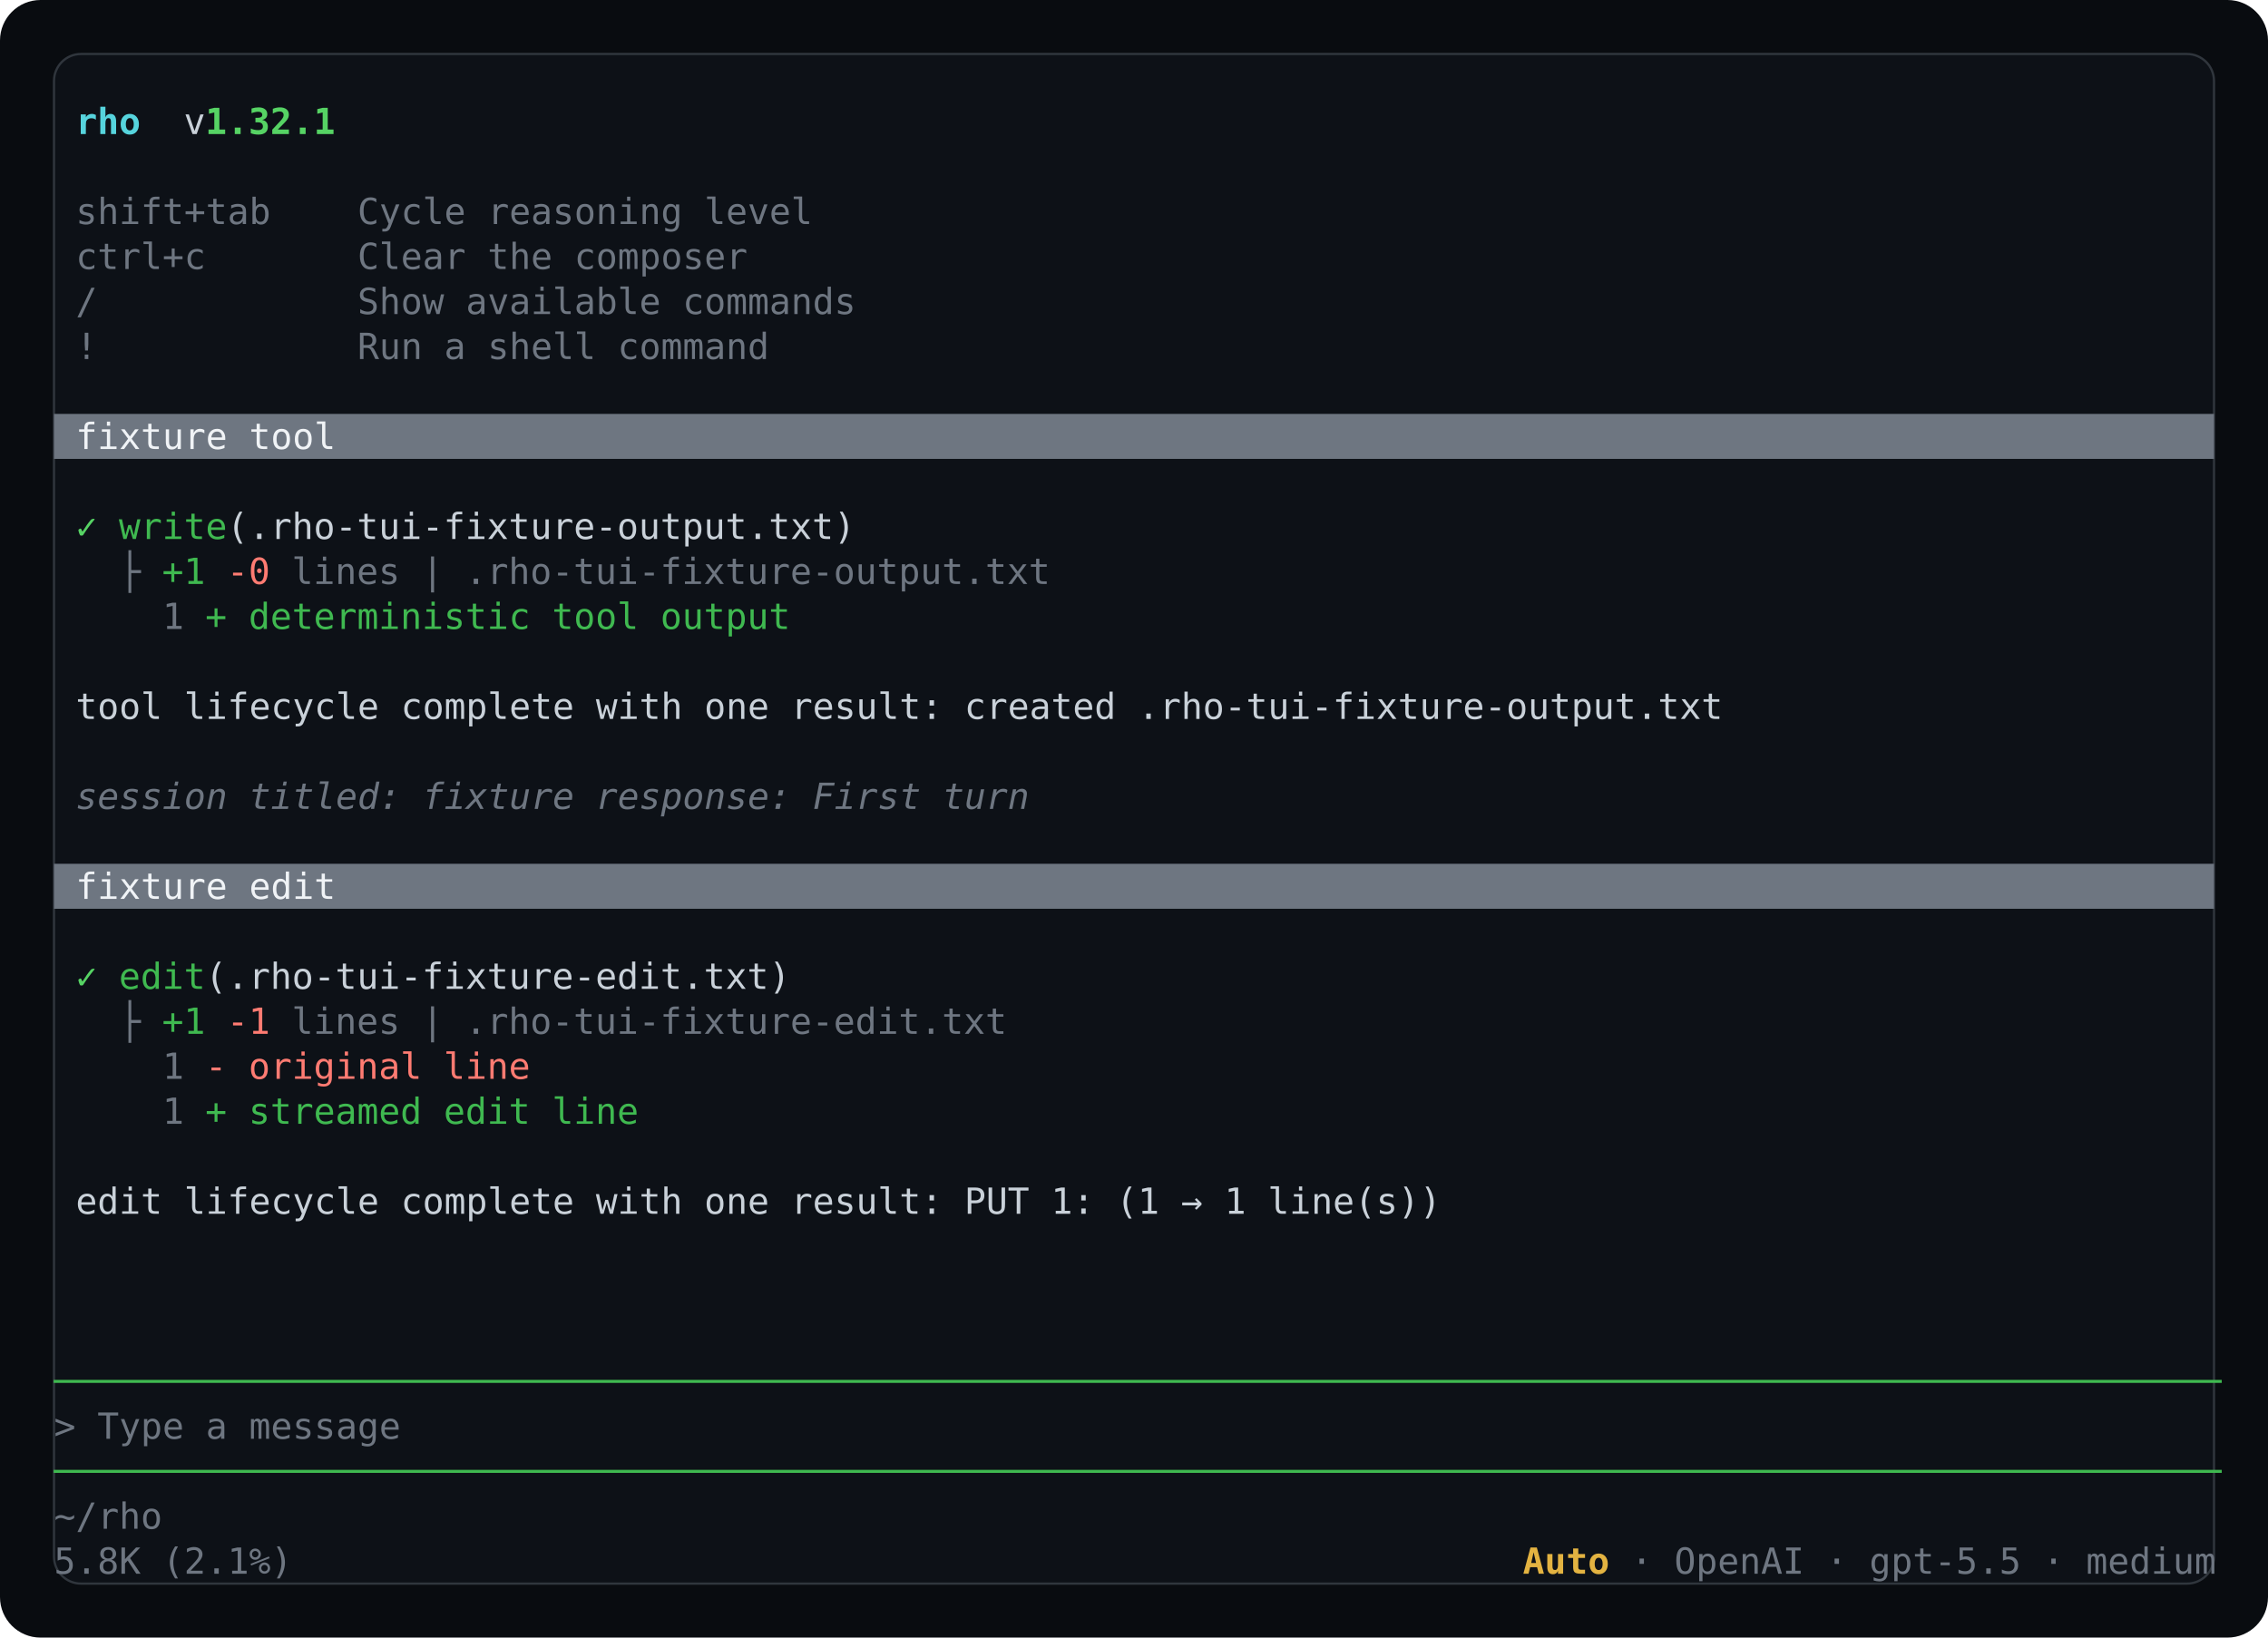
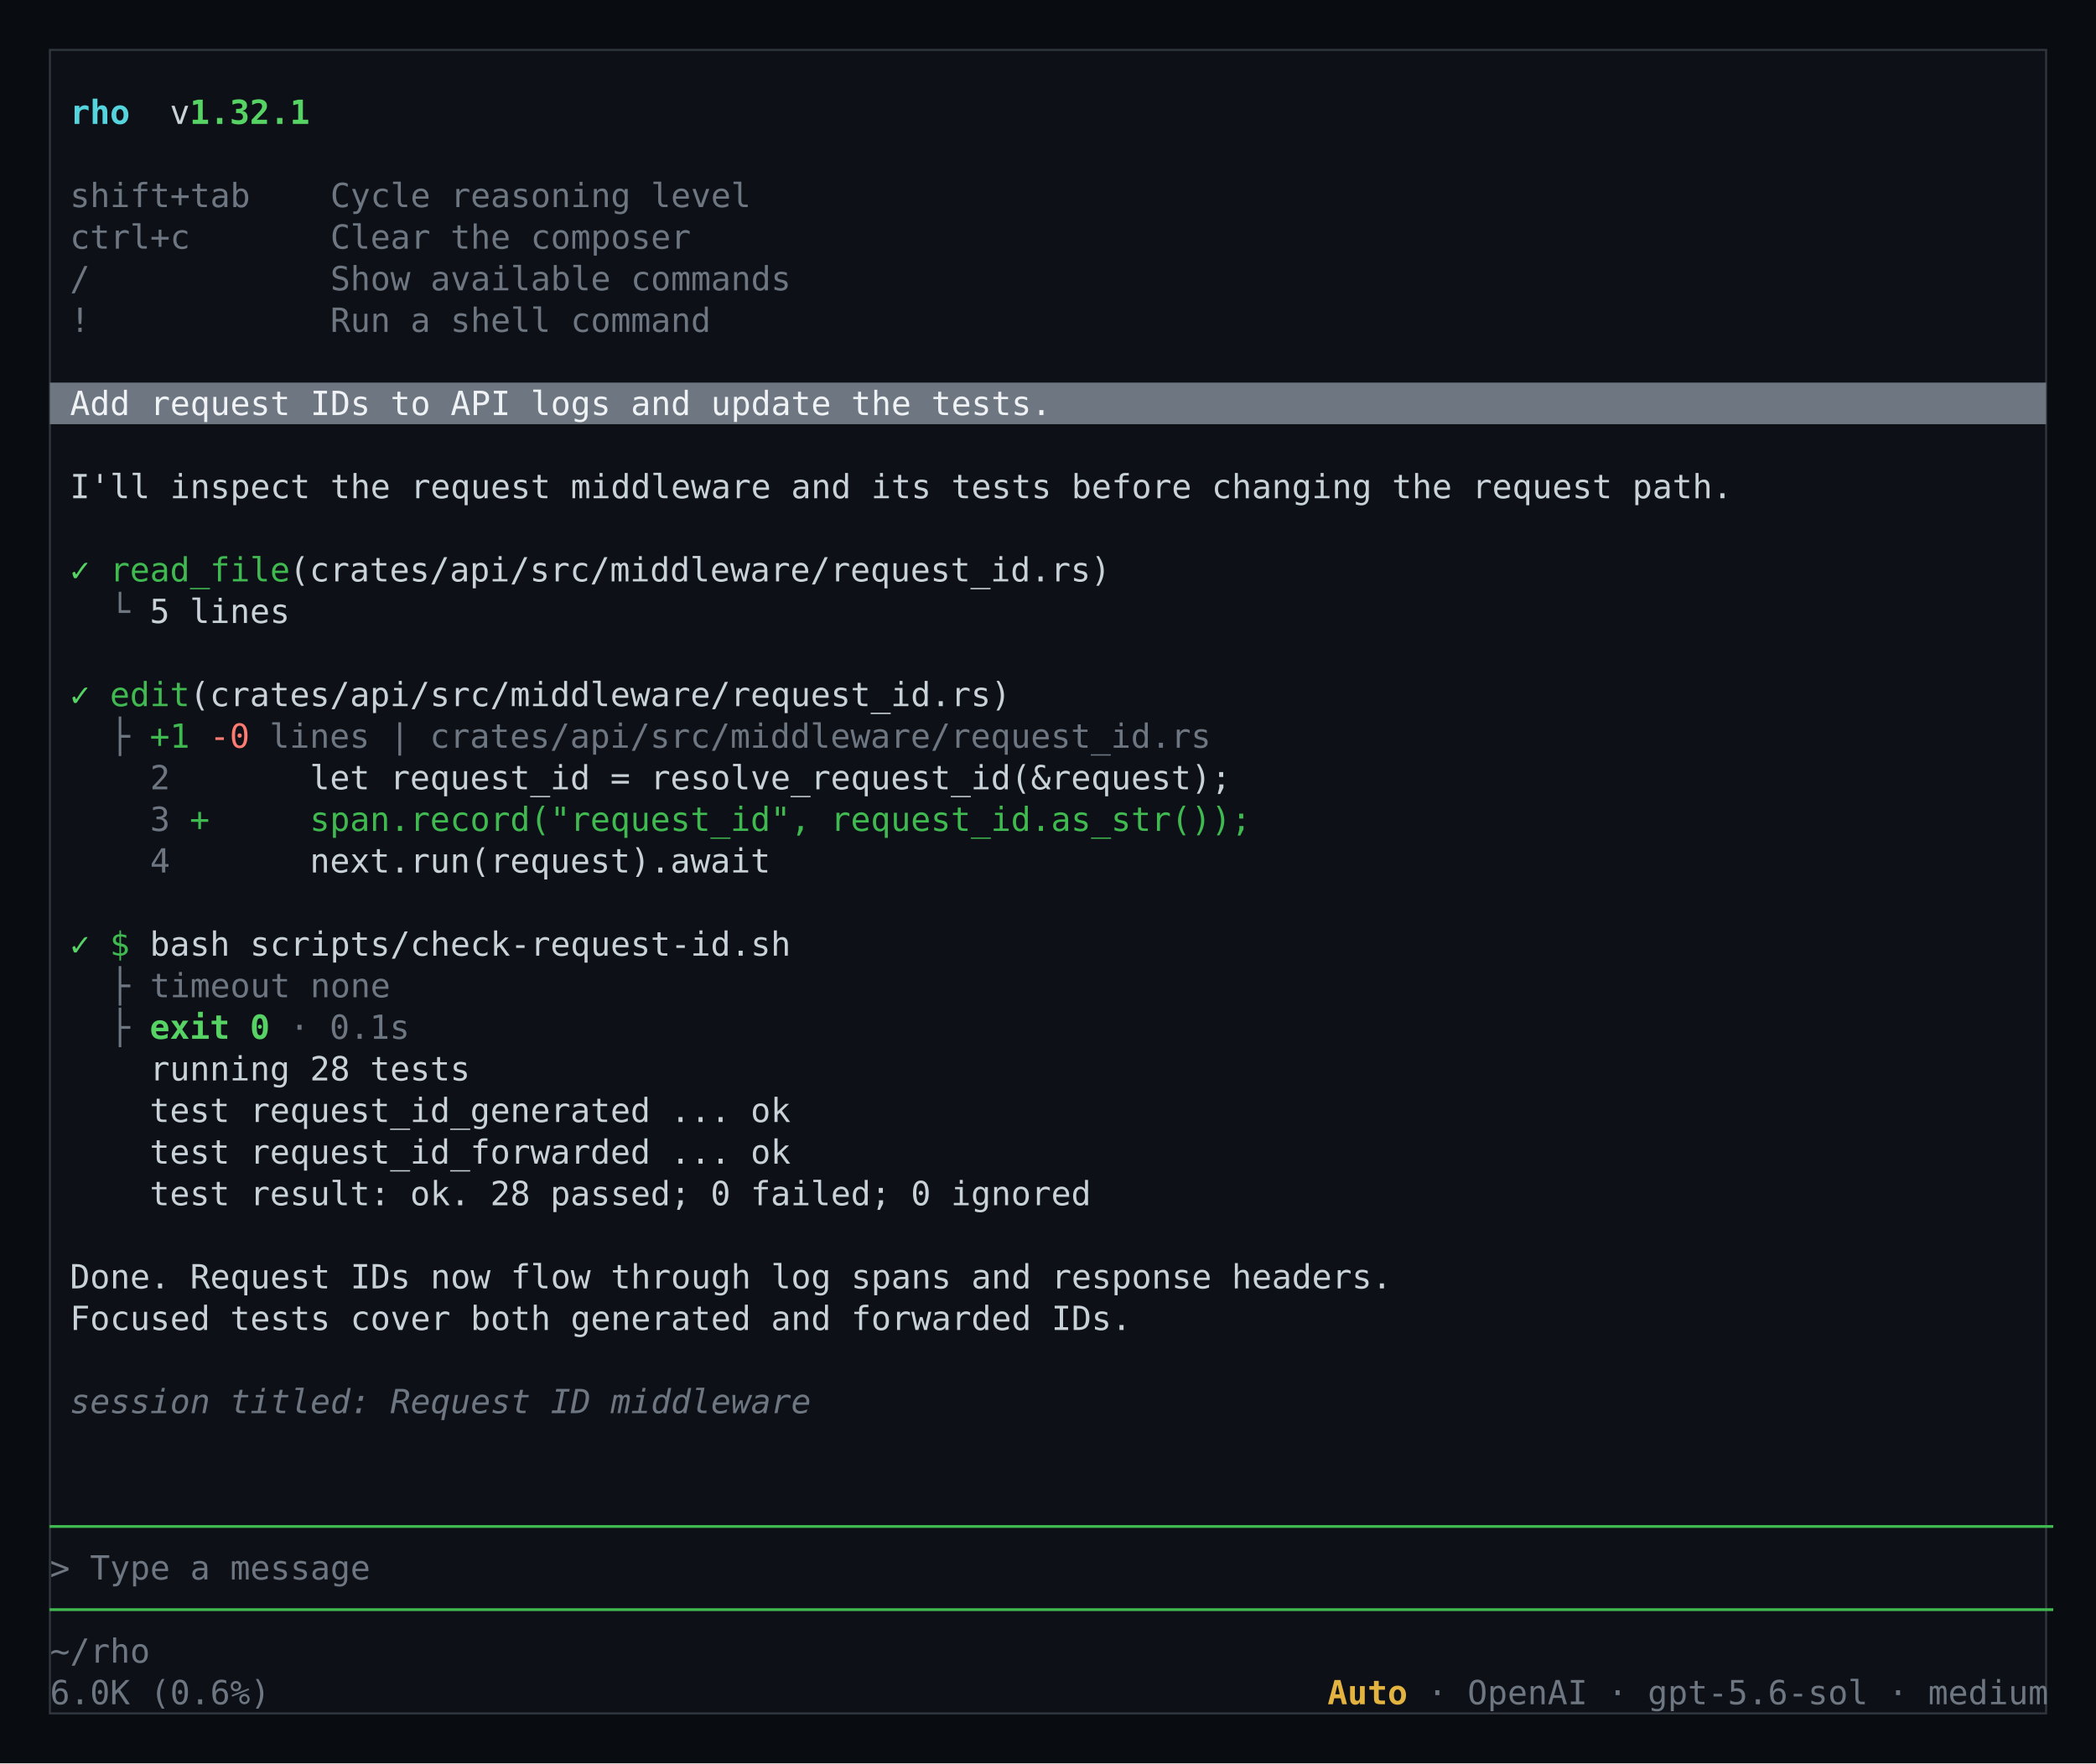
- <svg xmlns="http://www.w3.org/2000/svg" width="1008" height="728" viewBox="0 0 1008.0 728.0" role="img" aria-labelledby="title desc">
-   <rect width="1008.0" height="728.0" rx="18.0" fill="#090c10" />
-   <rect x="24.0" y="24.0" width="960.0" height="680.0" rx="12.0" fill="#0d1117" stroke="#30363d" />
+ <svg xmlns="http://www.w3.org/2000/svg" width="1008" height="848" viewBox="0 0 1008.0 848.0" role="img" aria-labelledby="title desc">
+   <rect width="1008.0" height="848.0" rx="0.0" fill="#090c10" />
+   <rect x="24.0" y="24.0" width="960.0" height="800.0" rx="0.0" fill="#0d1117" stroke="#30363d" />
  <text x="33.6" y="59.6" fill="#56d4dd" font-family="DejaVu Sans Mono, Liberation Mono, Consolas, monospace" font-size="16.0" xml:space="preserve" font-variant-ligatures="none" font-weight="700">rho</text>
  <text x="62.4" y="59.6" fill="#c9d1d9" font-family="DejaVu Sans Mono, Liberation Mono, Consolas, monospace" font-size="16.0" xml:space="preserve" font-variant-ligatures="none">  v</text>
  <text x="91.2" y="59.6" fill="#56d364" font-family="DejaVu Sans Mono, Liberation Mono, Consolas, monospace" font-size="16.0" xml:space="preserve" font-variant-ligatures="none" font-weight="700">1.32.1</text>
  <text x="24.0" y="99.6" fill="#6e7681" font-family="DejaVu Sans Mono, Liberation Mono, Consolas, monospace" font-size="16.0" xml:space="preserve" font-variant-ligatures="none"> shift+tab    Cycle reasoning level</text>
  <text x="24.0" y="119.6" fill="#6e7681" font-family="DejaVu Sans Mono, Liberation Mono, Consolas, monospace" font-size="16.0" xml:space="preserve" font-variant-ligatures="none"> ctrl+c       Clear the composer</text>
  <text x="24.0" y="139.6" fill="#6e7681" font-family="DejaVu Sans Mono, Liberation Mono, Consolas, monospace" font-size="16.0" xml:space="preserve" font-variant-ligatures="none"> /            Show available commands</text>
  <text x="24.0" y="159.6" fill="#6e7681" font-family="DejaVu Sans Mono, Liberation Mono, Consolas, monospace" font-size="16.0" xml:space="preserve" font-variant-ligatures="none"> !            Run a shell command</text>
  <rect x="24.0" y="184.0" width="960.0" height="20.0" fill="#6e7681" />
-   <text x="24.0" y="199.6" fill="#f0f3f6" font-family="DejaVu Sans Mono, Liberation Mono, Consolas, monospace" font-size="16.0" xml:space="preserve" font-variant-ligatures="none"> fixture tool                                                                                       </text>
-   <text x="24.0" y="239.6" fill="#56d364" font-family="DejaVu Sans Mono, Liberation Mono, Consolas, monospace" font-size="16.0" xml:space="preserve" font-variant-ligatures="none" font-weight="700"> ✓ </text>
-   <text x="52.8" y="239.6" fill="#3fb950" font-family="DejaVu Sans Mono, Liberation Mono, Consolas, monospace" font-size="16.0" xml:space="preserve" font-variant-ligatures="none">write</text>
-   <text x="100.8" y="239.6" fill="#c9d1d9" font-family="DejaVu Sans Mono, Liberation Mono, Consolas, monospace" font-size="16.0" xml:space="preserve" font-variant-ligatures="none">(.rho-tui-fixture-output.txt)                                                              </text>
-   <text x="24.0" y="259.6" fill="#6e7681" font-family="DejaVu Sans Mono, Liberation Mono, Consolas, monospace" font-size="16.0" xml:space="preserve" font-variant-ligatures="none">   ├ </text>
-   <text x="72.0" y="259.6" fill="#3fb950" font-family="DejaVu Sans Mono, Liberation Mono, Consolas, monospace" font-size="16.0" xml:space="preserve" font-variant-ligatures="none">+1</text>
-   <text x="100.8" y="259.6" fill="#ff7b72" font-family="DejaVu Sans Mono, Liberation Mono, Consolas, monospace" font-size="16.0" xml:space="preserve" font-variant-ligatures="none">-0</text>
-   <text x="120.0" y="259.6" fill="#6e7681" font-family="DejaVu Sans Mono, Liberation Mono, Consolas, monospace" font-size="16.0" xml:space="preserve" font-variant-ligatures="none"> lines | .rho-tui-fixture-output.txt</text>
-   <text x="24.0" y="279.6" fill="#6e7681" font-family="DejaVu Sans Mono, Liberation Mono, Consolas, monospace" font-size="16.0" xml:space="preserve" font-variant-ligatures="none">     1 </text>
-   <text x="91.2" y="279.6" fill="#3fb950" font-family="DejaVu Sans Mono, Liberation Mono, Consolas, monospace" font-size="16.0" xml:space="preserve" font-variant-ligatures="none">+ deterministic tool output</text>
-   <text x="24.0" y="319.6" fill="#c9d1d9" font-family="DejaVu Sans Mono, Liberation Mono, Consolas, monospace" font-size="16.0" xml:space="preserve" font-variant-ligatures="none"> tool lifecycle complete with one result: created .rho-tui-fixture-output.txt                       </text>
-   <text x="24.0" y="359.6" fill="#6e7681" font-family="DejaVu Sans Mono, Liberation Mono, Consolas, monospace" font-size="16.0" xml:space="preserve" font-variant-ligatures="none" font-style="italic"> session titled: fixture response: First turn </text>
-   <rect x="24.0" y="384.0" width="960.0" height="20.0" fill="#6e7681" />
-   <text x="24.0" y="399.6" fill="#f0f3f6" font-family="DejaVu Sans Mono, Liberation Mono, Consolas, monospace" font-size="16.0" xml:space="preserve" font-variant-ligatures="none"> fixture edit                                                                                       </text>
-   <text x="24.0" y="439.6" fill="#56d364" font-family="DejaVu Sans Mono, Liberation Mono, Consolas, monospace" font-size="16.0" xml:space="preserve" font-variant-ligatures="none" font-weight="700"> ✓ </text>
-   <text x="52.8" y="439.6" fill="#3fb950" font-family="DejaVu Sans Mono, Liberation Mono, Consolas, monospace" font-size="16.0" xml:space="preserve" font-variant-ligatures="none">edit</text>
-   <text x="91.2" y="439.6" fill="#c9d1d9" font-family="DejaVu Sans Mono, Liberation Mono, Consolas, monospace" font-size="16.0" xml:space="preserve" font-variant-ligatures="none">(.rho-tui-fixture-edit.txt)                                                                 </text>
-   <text x="24.0" y="459.6" fill="#6e7681" font-family="DejaVu Sans Mono, Liberation Mono, Consolas, monospace" font-size="16.0" xml:space="preserve" font-variant-ligatures="none">   ├ </text>
-   <text x="72.0" y="459.6" fill="#3fb950" font-family="DejaVu Sans Mono, Liberation Mono, Consolas, monospace" font-size="16.0" xml:space="preserve" font-variant-ligatures="none">+1</text>
-   <text x="100.8" y="459.6" fill="#ff7b72" font-family="DejaVu Sans Mono, Liberation Mono, Consolas, monospace" font-size="16.0" xml:space="preserve" font-variant-ligatures="none">-1</text>
-   <text x="120.0" y="459.6" fill="#6e7681" font-family="DejaVu Sans Mono, Liberation Mono, Consolas, monospace" font-size="16.0" xml:space="preserve" font-variant-ligatures="none"> lines | .rho-tui-fixture-edit.txt</text>
-   <text x="24.0" y="479.6" fill="#6e7681" font-family="DejaVu Sans Mono, Liberation Mono, Consolas, monospace" font-size="16.0" xml:space="preserve" font-variant-ligatures="none">     1 </text>
-   <text x="91.2" y="479.6" fill="#ff7b72" font-family="DejaVu Sans Mono, Liberation Mono, Consolas, monospace" font-size="16.0" xml:space="preserve" font-variant-ligatures="none">- original line</text>
-   <text x="24.0" y="499.6" fill="#6e7681" font-family="DejaVu Sans Mono, Liberation Mono, Consolas, monospace" font-size="16.0" xml:space="preserve" font-variant-ligatures="none">     1 </text>
-   <text x="91.2" y="499.6" fill="#3fb950" font-family="DejaVu Sans Mono, Liberation Mono, Consolas, monospace" font-size="16.0" xml:space="preserve" font-variant-ligatures="none">+ streamed edit line</text>
-   <text x="24.0" y="539.6" fill="#c9d1d9" font-family="DejaVu Sans Mono, Liberation Mono, Consolas, monospace" font-size="16.0" xml:space="preserve" font-variant-ligatures="none"> edit lifecycle complete with one result: PUT 1: (1 → 1 line(s))                                    </text>
-   <text x="24.0" y="619.6" fill="#3fb950" font-family="DejaVu Sans Mono, Liberation Mono, Consolas, monospace" font-size="16.0" xml:space="preserve" font-variant-ligatures="none">────────────────────────────────────────────────────────────────────────────────────────────────────</text>
-   <text x="24.0" y="639.6" fill="#6e7681" font-family="DejaVu Sans Mono, Liberation Mono, Consolas, monospace" font-size="16.0" xml:space="preserve" font-variant-ligatures="none">&gt; Type a message</text>
-   <text x="24.0" y="659.6" fill="#3fb950" font-family="DejaVu Sans Mono, Liberation Mono, Consolas, monospace" font-size="16.0" xml:space="preserve" font-variant-ligatures="none">────────────────────────────────────────────────────────────────────────────────────────────────────</text>
-   <text x="24.0" y="679.6" fill="#6e7681" font-family="DejaVu Sans Mono, Liberation Mono, Consolas, monospace" font-size="16.0" xml:space="preserve" font-variant-ligatures="none">~/rho</text>
-   <text x="24.0" y="699.6" fill="#6e7681" font-family="DejaVu Sans Mono, Liberation Mono, Consolas, monospace" font-size="16.0" xml:space="preserve" font-variant-ligatures="none">5.8K (2.1%)                                                         </text>
-   <text x="676.8" y="699.6" fill="#e3b341" font-family="DejaVu Sans Mono, Liberation Mono, Consolas, monospace" font-size="16.0" xml:space="preserve" font-variant-ligatures="none" font-weight="700">Auto</text>
-   <text x="715.2" y="699.6" fill="#6e7681" font-family="DejaVu Sans Mono, Liberation Mono, Consolas, monospace" font-size="16.0" xml:space="preserve" font-variant-ligatures="none"> · OpenAI · gpt-5.5 · medium</text>
+   <text x="24.0" y="199.6" fill="#f0f3f6" font-family="DejaVu Sans Mono, Liberation Mono, Consolas, monospace" font-size="16.0" xml:space="preserve" font-variant-ligatures="none"> Add request IDs to API logs and update the tests.                                                  </text>
+   <text x="24.0" y="239.6" fill="#c9d1d9" font-family="DejaVu Sans Mono, Liberation Mono, Consolas, monospace" font-size="16.0" xml:space="preserve" font-variant-ligatures="none"> I'll inspect the request middleware and its tests before changing the request path.                </text>
+   <text x="24.0" y="279.6" fill="#56d364" font-family="DejaVu Sans Mono, Liberation Mono, Consolas, monospace" font-size="16.0" xml:space="preserve" font-variant-ligatures="none" font-weight="700"> ✓ </text>
+   <text x="52.8" y="279.6" fill="#3fb950" font-family="DejaVu Sans Mono, Liberation Mono, Consolas, monospace" font-size="16.0" xml:space="preserve" font-variant-ligatures="none">read_file</text>
+   <text x="139.2" y="279.6" fill="#c9d1d9" font-family="DejaVu Sans Mono, Liberation Mono, Consolas, monospace" font-size="16.0" xml:space="preserve" font-variant-ligatures="none">(crates/api/src/middleware/request_id.rs)                                              </text>
+   <text x="24.0" y="299.6" fill="#6e7681" font-family="DejaVu Sans Mono, Liberation Mono, Consolas, monospace" font-size="16.0" xml:space="preserve" font-variant-ligatures="none">   └ </text>
+   <text x="72.0" y="299.6" fill="#c9d1d9" font-family="DejaVu Sans Mono, Liberation Mono, Consolas, monospace" font-size="16.0" xml:space="preserve" font-variant-ligatures="none">5 lines                                                                                       </text>
+   <text x="24.0" y="339.6" fill="#56d364" font-family="DejaVu Sans Mono, Liberation Mono, Consolas, monospace" font-size="16.0" xml:space="preserve" font-variant-ligatures="none" font-weight="700"> ✓ </text>
+   <text x="52.8" y="339.6" fill="#3fb950" font-family="DejaVu Sans Mono, Liberation Mono, Consolas, monospace" font-size="16.0" xml:space="preserve" font-variant-ligatures="none">edit</text>
+   <text x="91.2" y="339.6" fill="#c9d1d9" font-family="DejaVu Sans Mono, Liberation Mono, Consolas, monospace" font-size="16.0" xml:space="preserve" font-variant-ligatures="none">(crates/api/src/middleware/request_id.rs)                                                   </text>
+   <text x="24.0" y="359.6" fill="#6e7681" font-family="DejaVu Sans Mono, Liberation Mono, Consolas, monospace" font-size="16.0" xml:space="preserve" font-variant-ligatures="none">   ├ </text>
+   <text x="72.0" y="359.6" fill="#3fb950" font-family="DejaVu Sans Mono, Liberation Mono, Consolas, monospace" font-size="16.0" xml:space="preserve" font-variant-ligatures="none">+1</text>
+   <text x="100.8" y="359.6" fill="#ff7b72" font-family="DejaVu Sans Mono, Liberation Mono, Consolas, monospace" font-size="16.0" xml:space="preserve" font-variant-ligatures="none">-0</text>
+   <text x="120.0" y="359.6" fill="#6e7681" font-family="DejaVu Sans Mono, Liberation Mono, Consolas, monospace" font-size="16.0" xml:space="preserve" font-variant-ligatures="none"> lines | crates/api/src/middleware/request_id.rs</text>
+   <text x="24.0" y="379.6" fill="#6e7681" font-family="DejaVu Sans Mono, Liberation Mono, Consolas, monospace" font-size="16.0" xml:space="preserve" font-variant-ligatures="none">     2 </text>
+   <text x="91.2" y="379.6" fill="#c9d1d9" font-family="DejaVu Sans Mono, Liberation Mono, Consolas, monospace" font-size="16.0" xml:space="preserve" font-variant-ligatures="none">      let request_id = resolve_request_id(&amp;request);                                        </text>
+   <text x="24.0" y="399.6" fill="#6e7681" font-family="DejaVu Sans Mono, Liberation Mono, Consolas, monospace" font-size="16.0" xml:space="preserve" font-variant-ligatures="none">     3 </text>
+   <text x="91.2" y="399.6" fill="#3fb950" font-family="DejaVu Sans Mono, Liberation Mono, Consolas, monospace" font-size="16.0" xml:space="preserve" font-variant-ligatures="none">+     span.record("request_id", request_id.as_str());</text>
+   <text x="24.0" y="419.6" fill="#6e7681" font-family="DejaVu Sans Mono, Liberation Mono, Consolas, monospace" font-size="16.0" xml:space="preserve" font-variant-ligatures="none">     4 </text>
+   <text x="91.2" y="419.6" fill="#c9d1d9" font-family="DejaVu Sans Mono, Liberation Mono, Consolas, monospace" font-size="16.0" xml:space="preserve" font-variant-ligatures="none">      next.run(request).await                                                               </text>
+   <text x="24.0" y="459.6" fill="#56d364" font-family="DejaVu Sans Mono, Liberation Mono, Consolas, monospace" font-size="16.0" xml:space="preserve" font-variant-ligatures="none" font-weight="700"> ✓ </text>
+   <text x="52.8" y="459.6" fill="#3fb950" font-family="DejaVu Sans Mono, Liberation Mono, Consolas, monospace" font-size="16.0" xml:space="preserve" font-variant-ligatures="none">$</text>
+   <text x="62.4" y="459.6" fill="#c9d1d9" font-family="DejaVu Sans Mono, Liberation Mono, Consolas, monospace" font-size="16.0" xml:space="preserve" font-variant-ligatures="none"> bash scripts/check-request-id.sh                                                              </text>
+   <text x="24.0" y="479.6" fill="#6e7681" font-family="DejaVu Sans Mono, Liberation Mono, Consolas, monospace" font-size="16.0" xml:space="preserve" font-variant-ligatures="none">   ├ timeout none</text>
+   <text x="24.0" y="499.6" fill="#6e7681" font-family="DejaVu Sans Mono, Liberation Mono, Consolas, monospace" font-size="16.0" xml:space="preserve" font-variant-ligatures="none">   ├ </text>
+   <text x="72.0" y="499.6" fill="#56d364" font-family="DejaVu Sans Mono, Liberation Mono, Consolas, monospace" font-size="16.0" xml:space="preserve" font-variant-ligatures="none" font-weight="700">exit 0</text>
+   <text x="129.6" y="499.6" fill="#6e7681" font-family="DejaVu Sans Mono, Liberation Mono, Consolas, monospace" font-size="16.0" xml:space="preserve" font-variant-ligatures="none"> · 0.1s</text>
+   <text x="72.0" y="519.6" fill="#c9d1d9" font-family="DejaVu Sans Mono, Liberation Mono, Consolas, monospace" font-size="16.0" xml:space="preserve" font-variant-ligatures="none">running 28 tests                                                                              </text>
+   <text x="72.0" y="539.6" fill="#c9d1d9" font-family="DejaVu Sans Mono, Liberation Mono, Consolas, monospace" font-size="16.0" xml:space="preserve" font-variant-ligatures="none">test request_id_generated ... ok                                                              </text>
+   <text x="72.0" y="559.6" fill="#c9d1d9" font-family="DejaVu Sans Mono, Liberation Mono, Consolas, monospace" font-size="16.0" xml:space="preserve" font-variant-ligatures="none">test request_id_forwarded ... ok                                                              </text>
+   <text x="72.0" y="579.6" fill="#c9d1d9" font-family="DejaVu Sans Mono, Liberation Mono, Consolas, monospace" font-size="16.0" xml:space="preserve" font-variant-ligatures="none">test result: ok. 28 passed; 0 failed; 0 ignored                                               </text>
+   <text x="24.0" y="619.6" fill="#c9d1d9" font-family="DejaVu Sans Mono, Liberation Mono, Consolas, monospace" font-size="16.0" xml:space="preserve" font-variant-ligatures="none"> Done. Request IDs now flow through log spans and response headers.                                 </text>
+   <text x="24.0" y="639.6" fill="#c9d1d9" font-family="DejaVu Sans Mono, Liberation Mono, Consolas, monospace" font-size="16.0" xml:space="preserve" font-variant-ligatures="none"> Focused tests cover both generated and forwarded IDs.                                              </text>
+   <text x="24.0" y="679.6" fill="#6e7681" font-family="DejaVu Sans Mono, Liberation Mono, Consolas, monospace" font-size="16.0" xml:space="preserve" font-variant-ligatures="none" font-style="italic"> session titled: Request ID middleware </text>
+   <text x="24.0" y="739.6" fill="#3fb950" font-family="DejaVu Sans Mono, Liberation Mono, Consolas, monospace" font-size="16.0" xml:space="preserve" font-variant-ligatures="none">────────────────────────────────────────────────────────────────────────────────────────────────────</text>
+   <text x="24.0" y="759.6" fill="#6e7681" font-family="DejaVu Sans Mono, Liberation Mono, Consolas, monospace" font-size="16.0" xml:space="preserve" font-variant-ligatures="none">&gt; Type a message</text>
+   <text x="24.0" y="779.6" fill="#3fb950" font-family="DejaVu Sans Mono, Liberation Mono, Consolas, monospace" font-size="16.0" xml:space="preserve" font-variant-ligatures="none">────────────────────────────────────────────────────────────────────────────────────────────────────</text>
+   <text x="24.0" y="799.6" fill="#6e7681" font-family="DejaVu Sans Mono, Liberation Mono, Consolas, monospace" font-size="16.0" xml:space="preserve" font-variant-ligatures="none">~/rho</text>
+   <text x="24.0" y="819.6" fill="#6e7681" font-family="DejaVu Sans Mono, Liberation Mono, Consolas, monospace" font-size="16.0" xml:space="preserve" font-variant-ligatures="none">6.0K (0.6%)                                                     </text>
+   <text x="638.4" y="819.6" fill="#e3b341" font-family="DejaVu Sans Mono, Liberation Mono, Consolas, monospace" font-size="16.0" xml:space="preserve" font-variant-ligatures="none" font-weight="700">Auto</text>
+   <text x="676.8" y="819.6" fill="#6e7681" font-family="DejaVu Sans Mono, Liberation Mono, Consolas, monospace" font-size="16.0" xml:space="preserve" font-variant-ligatures="none"> · OpenAI · gpt-5.6-sol · medium</text>
</svg>
